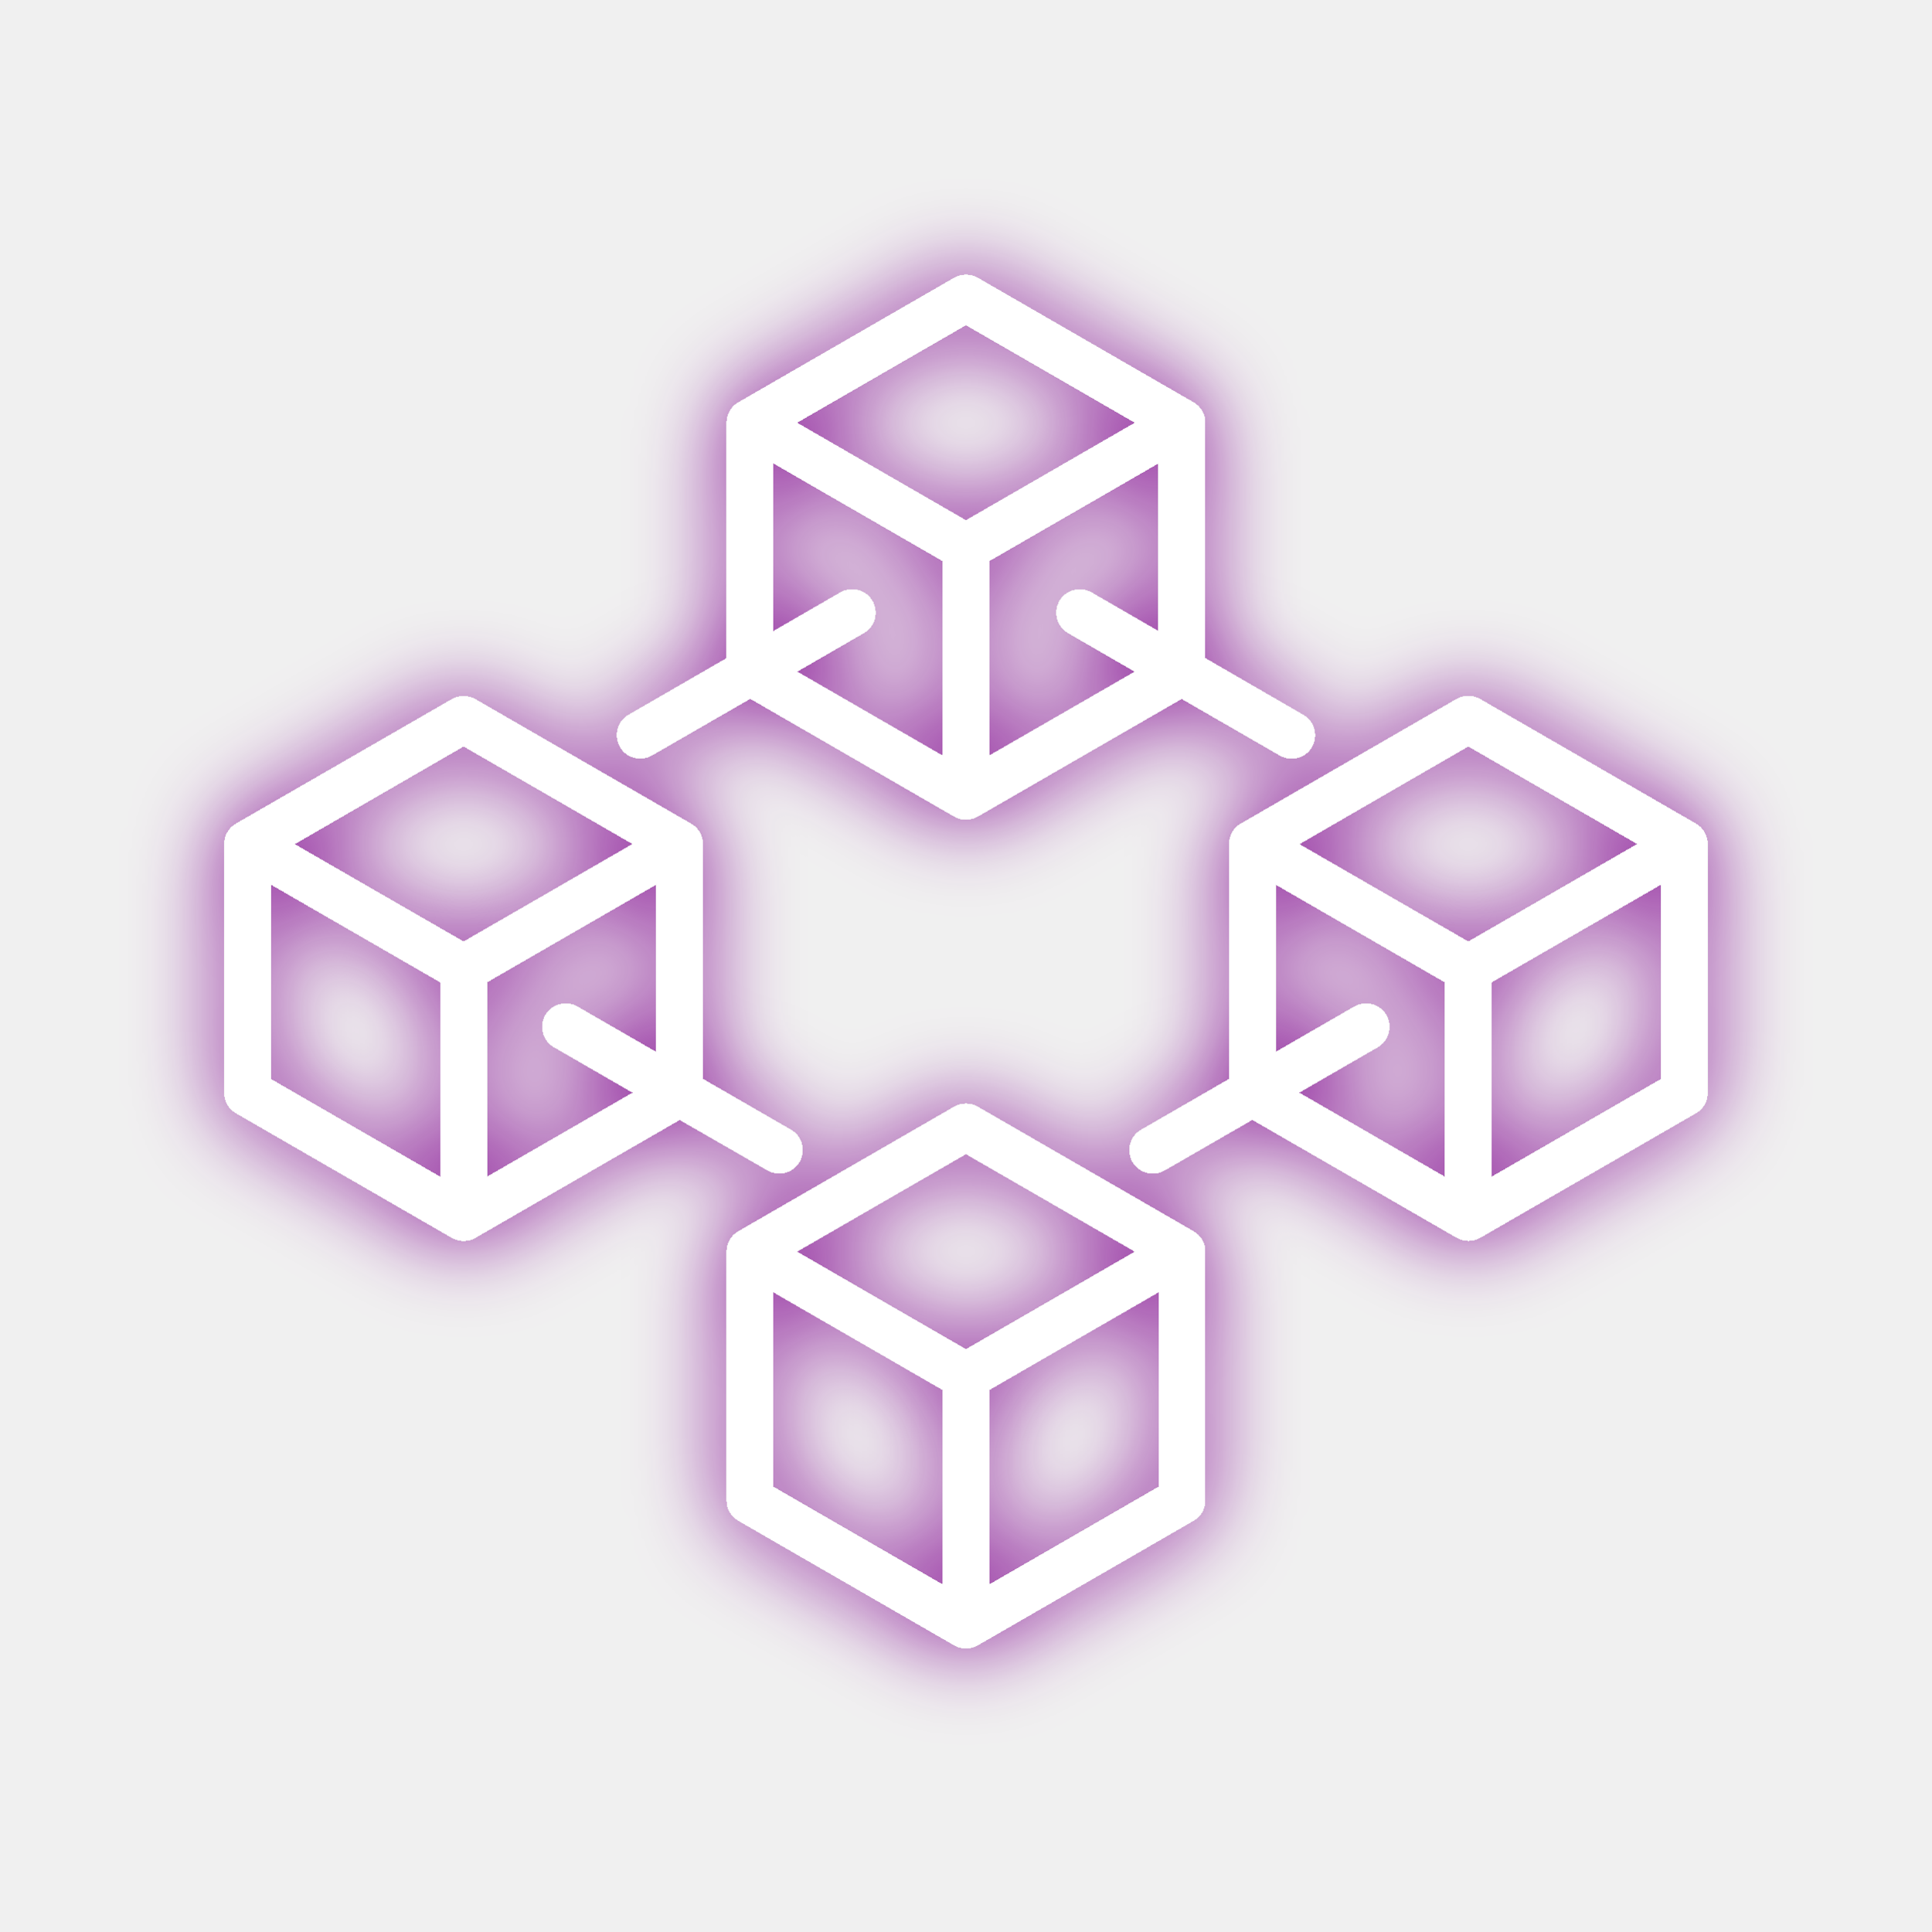
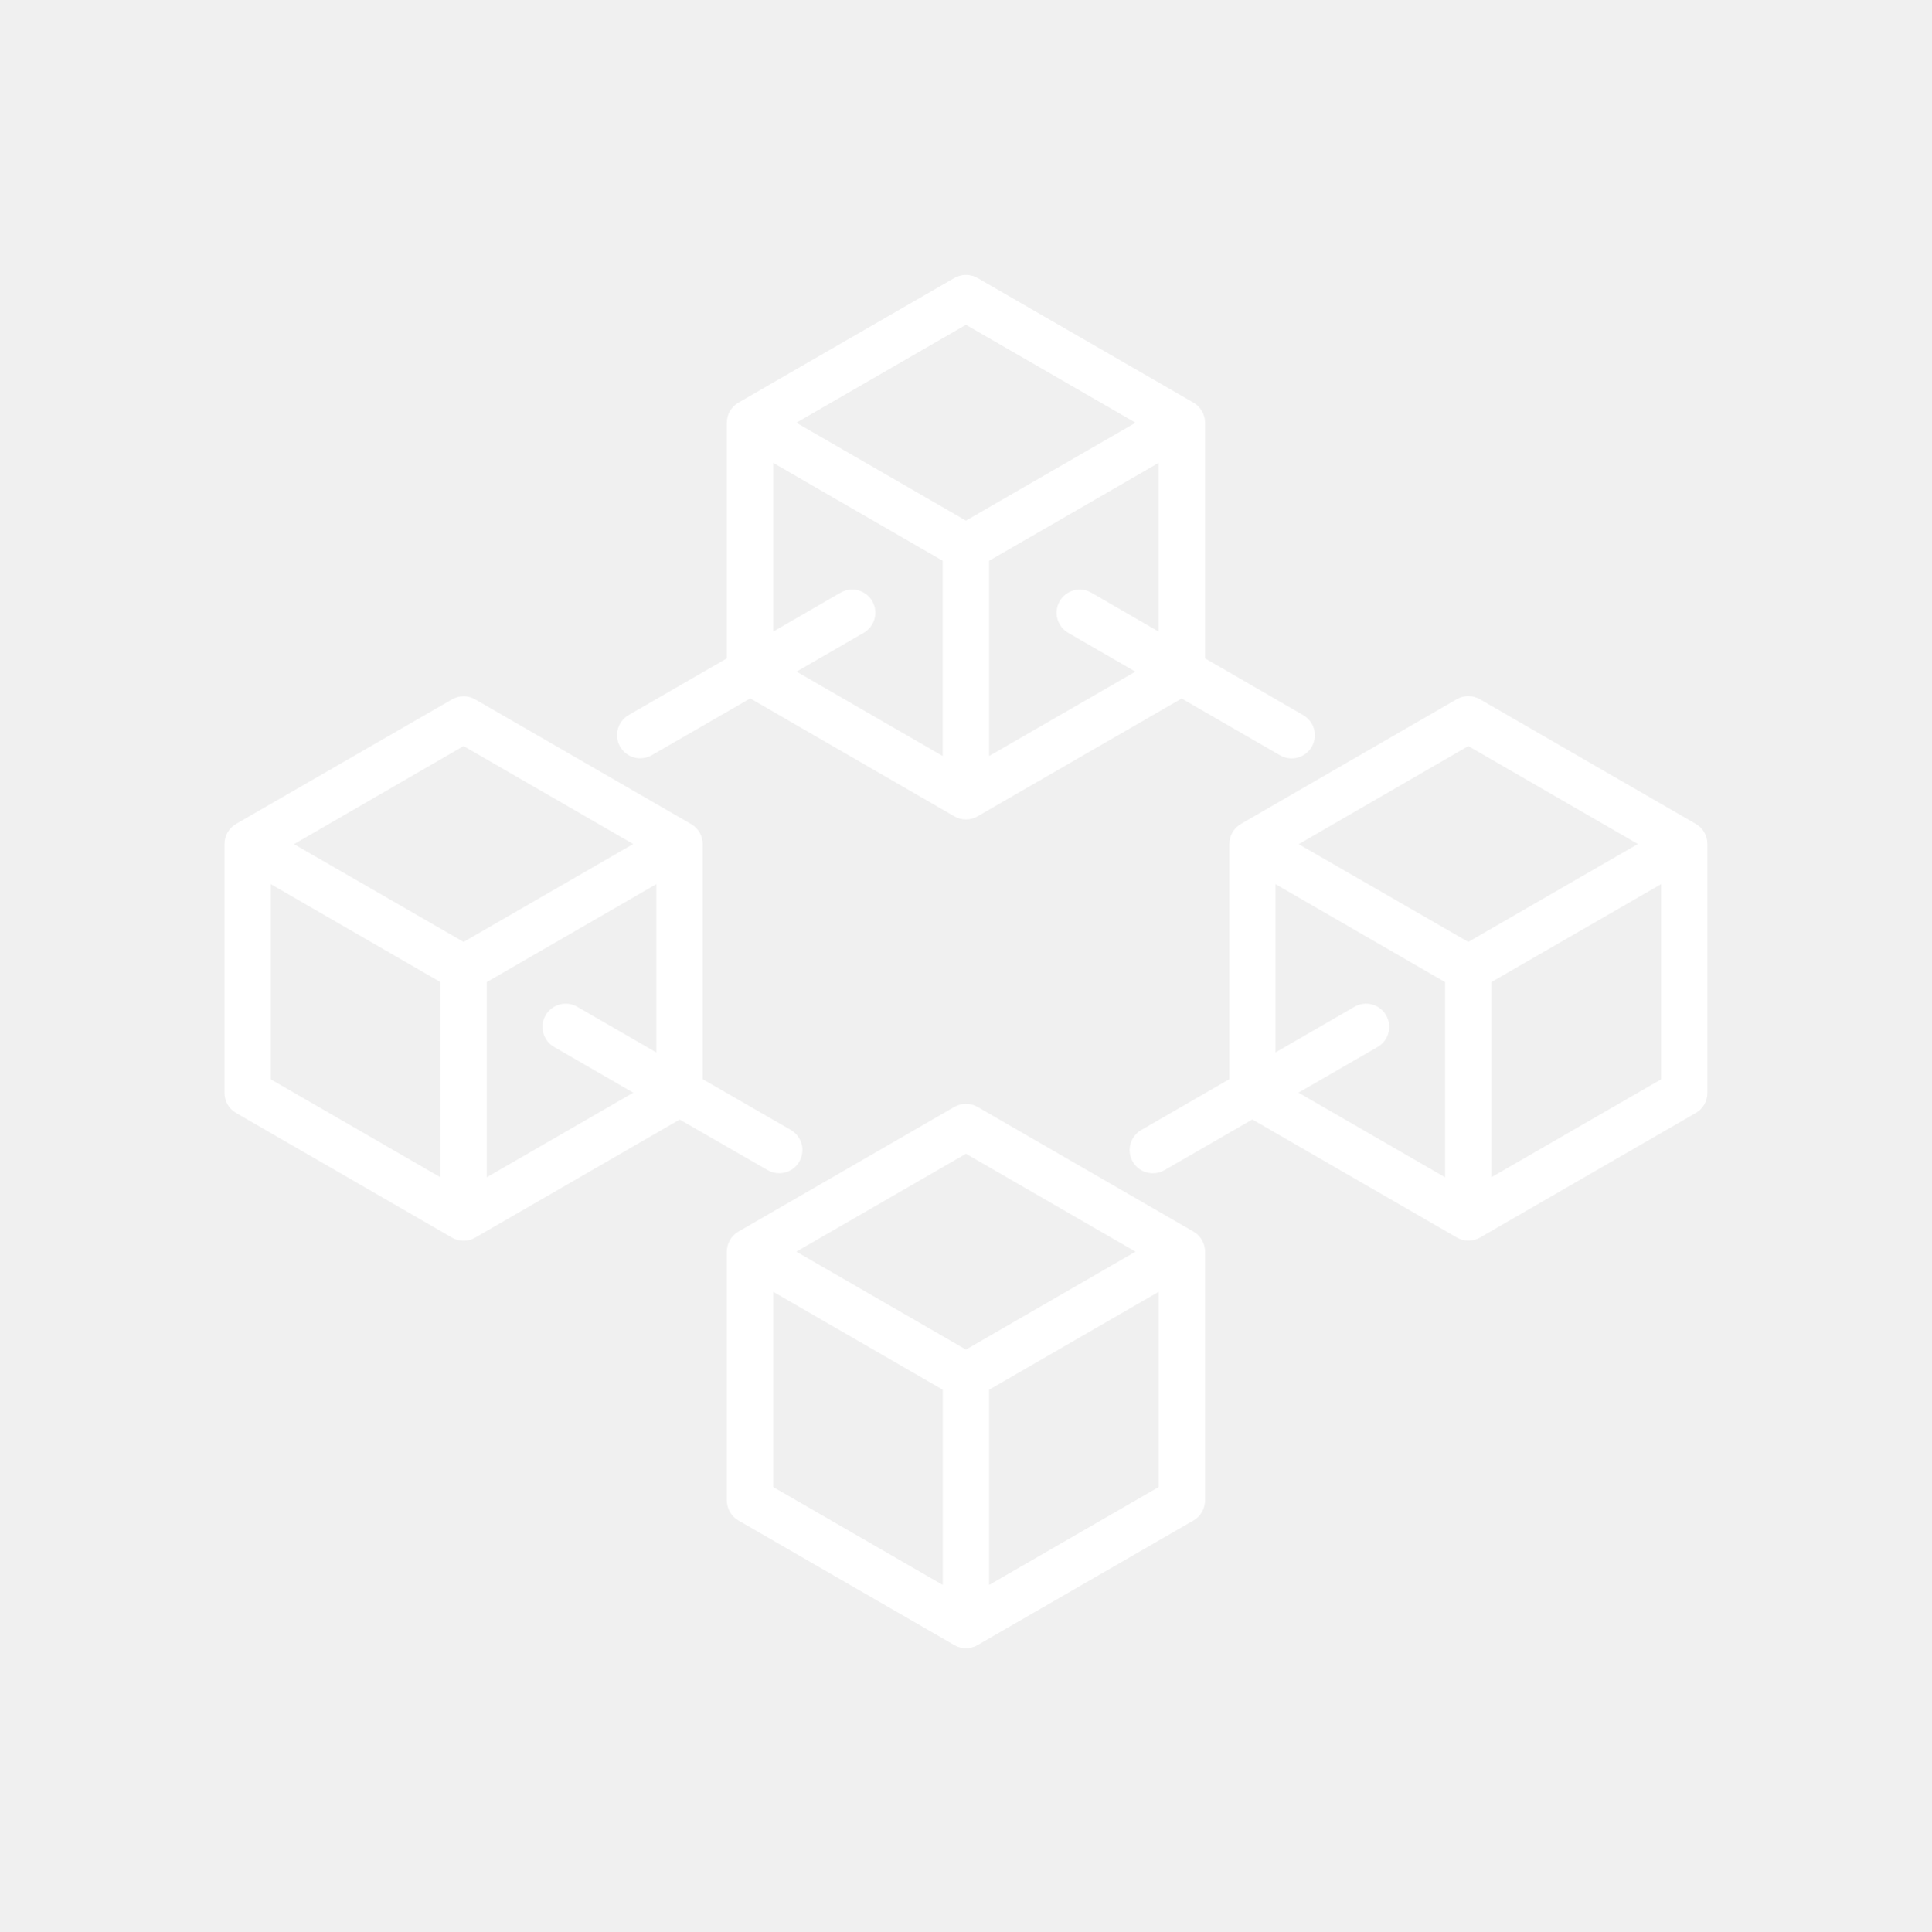
<svg xmlns="http://www.w3.org/2000/svg" width="145" height="145" viewBox="0 0 145 145" fill="none">
-   <g filter="url(#filter0_d_1_12098)">
-     <path d="M89.609 92.472L73.395 83.109C73.13 82.957 72.83 82.876 72.525 82.876C72.22 82.876 71.92 82.957 71.655 83.109L55.441 92.472C55.176 92.624 54.957 92.844 54.804 93.108C54.651 93.372 54.571 93.672 54.571 93.977V112.653C54.571 112.958 54.651 113.259 54.804 113.523C54.957 113.788 55.176 114.008 55.441 114.161L71.655 123.52C71.919 123.674 72.219 123.755 72.525 123.755C72.831 123.755 73.131 123.674 73.395 123.52L89.609 114.161C89.874 114.008 90.094 113.788 90.246 113.523C90.399 113.259 90.479 112.958 90.479 112.653V93.977C90.479 93.672 90.399 93.372 90.246 93.108C90.094 92.844 89.874 92.624 89.609 92.472ZM72.525 86.626L85.26 93.977L72.525 101.331L59.79 93.977L72.525 86.626ZM58.05 96.99L70.785 104.344V119.002L58.05 111.648V96.99ZM87 111.648L74.265 119.002V104.344L87 96.99V111.648Z" fill="white" />
-     <path d="M48.073 56.932C48.378 56.934 48.678 56.853 48.941 56.7L56.329 52.437L71.655 61.293C71.919 61.447 72.219 61.528 72.525 61.528C72.831 61.528 73.131 61.447 73.395 61.293L88.721 52.446L96.109 56.71C96.372 56.863 96.672 56.943 96.977 56.942C97.36 56.943 97.733 56.817 98.038 56.584C98.343 56.351 98.562 56.023 98.661 55.653C98.761 55.283 98.735 54.89 98.588 54.535C98.441 54.181 98.181 53.885 97.849 53.694L90.479 49.433V31.738C90.479 31.433 90.399 31.133 90.246 30.868C90.093 30.603 89.874 30.384 89.609 30.231L73.395 20.871C73.13 20.718 72.83 20.638 72.525 20.638C72.22 20.638 71.92 20.718 71.655 20.871L55.441 30.231C55.176 30.384 54.956 30.603 54.804 30.868C54.651 31.133 54.571 31.433 54.571 31.738V49.433L47.201 53.687C46.869 53.879 46.609 54.174 46.462 54.529C46.315 54.883 46.289 55.276 46.389 55.646C46.488 56.017 46.708 56.344 47.012 56.577C47.317 56.81 47.69 56.936 48.073 56.935V56.932ZM81.941 44.497C81.743 44.382 81.524 44.308 81.297 44.279C81.071 44.249 80.84 44.264 80.62 44.323C80.399 44.382 80.192 44.484 80.01 44.624C79.829 44.763 79.677 44.937 79.563 45.135C79.449 45.333 79.374 45.551 79.345 45.778C79.315 46.004 79.33 46.235 79.389 46.456C79.449 46.676 79.551 46.883 79.69 47.065C79.829 47.246 80.003 47.398 80.201 47.512L85.248 50.428L74.265 56.763V42.103L83.284 36.897L86.995 34.749V47.422L81.941 44.497ZM72.525 24.385L85.26 31.738L72.525 39.09L59.79 31.738L72.525 24.385ZM58.05 34.749L61.762 36.897L70.781 42.103V56.763L59.804 50.426L64.852 47.51C65.049 47.396 65.223 47.243 65.362 47.062C65.501 46.881 65.604 46.674 65.663 46.453C65.722 46.232 65.737 46.002 65.707 45.775C65.678 45.549 65.604 45.33 65.489 45.132C65.375 44.934 65.223 44.761 65.042 44.621C64.861 44.482 64.653 44.38 64.433 44.321C64.212 44.262 63.982 44.246 63.755 44.276C63.528 44.306 63.31 44.38 63.112 44.494L58.05 47.422V34.749Z" fill="white" />
-     <path d="M57.635 87.856C57.898 88.009 58.198 88.089 58.503 88.088C58.886 88.089 59.259 87.963 59.564 87.73C59.868 87.497 60.088 87.17 60.187 86.799C60.286 86.429 60.261 86.036 60.114 85.682C59.967 85.328 59.707 85.032 59.375 84.84L52.761 81.027V63.381C52.761 63.076 52.681 62.775 52.528 62.511C52.376 62.246 52.156 62.026 51.892 61.873L35.677 52.511C35.413 52.358 35.113 52.278 34.807 52.278C34.502 52.278 34.202 52.358 33.937 52.511L17.723 61.862C17.457 62.016 17.236 62.237 17.083 62.504C16.93 62.771 16.851 63.074 16.853 63.381V82.057C16.853 82.362 16.933 82.662 17.086 82.926C17.239 83.19 17.458 83.41 17.723 83.562L33.937 92.924C34.202 93.078 34.502 93.159 34.807 93.159C35.113 93.159 35.413 93.078 35.677 92.924L51.033 84.059L57.635 87.856ZM34.807 56.016L47.542 63.37L34.807 70.721L22.072 63.381L34.807 56.016ZM20.332 66.383L24.044 68.528L33.067 73.736V88.392L20.332 81.038V66.383ZM36.547 88.392V73.736L45.566 68.528L49.277 66.383V79.018L43.341 75.592C42.941 75.361 42.466 75.299 42.02 75.418C41.574 75.538 41.194 75.83 40.964 76.23C40.733 76.63 40.67 77.105 40.79 77.551C40.91 77.997 41.202 78.377 41.602 78.607L47.549 82.04L36.547 88.392Z" fill="white" />
-     <path d="M127.327 61.862L111.113 52.499C110.848 52.347 110.548 52.266 110.243 52.266C109.937 52.266 109.637 52.347 109.373 52.499L93.17 61.862C92.906 62.015 92.686 62.234 92.533 62.499C92.381 62.764 92.3 63.064 92.3 63.369V81.027L85.687 84.845C85.354 85.036 85.094 85.332 84.948 85.686C84.801 86.041 84.775 86.433 84.874 86.804C84.974 87.174 85.193 87.501 85.498 87.734C85.802 87.968 86.175 88.093 86.559 88.092C86.864 88.094 87.163 88.014 87.427 87.861L94.028 84.052L109.384 92.917C109.649 93.071 109.949 93.151 110.254 93.151C110.56 93.151 110.86 93.071 111.124 92.917L127.339 83.555C127.602 83.401 127.819 83.18 127.97 82.915C128.121 82.65 128.199 82.35 128.197 82.045V63.381C128.199 63.074 128.12 62.771 127.967 62.504C127.814 62.237 127.593 62.016 127.327 61.862ZM110.243 56.016L122.978 63.369L110.243 70.72L97.508 63.381L110.243 56.016ZM104.072 76.227C103.958 76.029 103.806 75.856 103.625 75.717C103.444 75.578 103.237 75.476 103.017 75.417C102.796 75.358 102.566 75.343 102.339 75.373C102.113 75.403 101.895 75.477 101.697 75.592L95.768 79.018V66.383L99.48 68.528L108.498 73.736V88.392L97.492 82.038L103.439 78.605C103.637 78.49 103.81 78.338 103.949 78.157C104.088 77.975 104.189 77.768 104.248 77.547C104.307 77.326 104.322 77.096 104.292 76.87C104.262 76.643 104.187 76.425 104.072 76.227ZM111.976 88.392V73.736L121.006 68.528L124.718 66.383V81.038L111.976 88.392Z" fill="white" />
-   </g>
-   <defs>
-     <filter id="filter0_d_1_12098" x="-6.287" y="-6.616" width="157.624" height="157.624" filterUnits="userSpaceOnUse" color-interpolation-filters="sRGB">
-       <feFlood flood-opacity="0" result="BackgroundImageFix" />
-       <feColorMatrix in="SourceAlpha" type="matrix" values="0 0 0 0 0 0 0 0 0 0 0 0 0 0 0 0 0 0 127 0" result="hardAlpha" />
-       <feOffset />
-       <feGaussianBlur stdDeviation="3.308" />
-       <feComposite in2="hardAlpha" operator="out" />
-       <feColorMatrix type="matrix" values="0 0 0 0 0.508 0 0 0 0 0.028 0 0 0 0 0.567 0 0 0 1 0" />
-       <feBlend mode="normal" in2="BackgroundImageFix" result="effect1_dropShadow_1_12098" />
-       <feBlend mode="normal" in="SourceGraphic" in2="effect1_dropShadow_1_12098" result="shape" />
-     </filter>
-   </defs>
+   <path d="M89.609 92.472L73.395 83.109C73.13 82.957 72.83 82.876 72.525 82.876C72.22 82.876 71.92 82.957 71.655 83.109L55.441 92.472C55.176 92.624 54.957 92.844 54.804 93.108C54.651 93.372 54.571 93.672 54.571 93.977V112.653C54.571 112.958 54.651 113.259 54.804 113.523C54.957 113.788 55.176 114.008 55.441 114.161L71.655 123.52C71.919 123.674 72.219 123.755 72.525 123.755C72.831 123.755 73.131 123.674 73.395 123.52L89.609 114.161C89.874 114.008 90.094 113.788 90.246 113.523C90.399 113.259 90.479 112.958 90.479 112.653V93.977C90.479 93.672 90.399 93.372 90.246 93.108C90.094 92.844 89.874 92.624 89.609 92.472V92.472ZM72.525 86.626L85.26 93.977L72.525 101.331L59.79 93.977L72.525 86.626ZM58.05 96.99L70.785 104.344V119.002L58.05 111.648V96.99ZM87 111.648L74.265 119.002V104.344L87 96.99V111.648Z" fill="white" />
+   <path d="M48.073 56.932C48.378 56.934 48.678 56.853 48.941 56.7L56.329 52.437L71.655 61.293C71.919 61.447 72.219 61.528 72.525 61.528C72.831 61.528 73.131 61.447 73.395 61.293L88.721 52.446L96.109 56.71C96.372 56.863 96.672 56.943 96.977 56.942C97.36 56.943 97.733 56.817 98.038 56.584C98.343 56.351 98.562 56.023 98.661 55.653C98.761 55.283 98.735 54.89 98.588 54.535C98.441 54.181 98.181 53.885 97.849 53.694L90.479 49.433V31.738C90.479 31.433 90.399 31.133 90.246 30.868C90.093 30.603 89.874 30.384 89.609 30.231L73.395 20.871C73.13 20.718 72.83 20.638 72.525 20.638C72.22 20.638 71.92 20.718 71.655 20.871L55.441 30.231C55.176 30.384 54.956 30.603 54.804 30.868C54.651 31.133 54.571 31.433 54.571 31.738V49.433L47.201 53.687C46.869 53.879 46.609 54.174 46.462 54.529C46.315 54.883 46.289 55.276 46.389 55.646C46.488 56.017 46.708 56.344 47.012 56.577C47.317 56.81 47.69 56.936 48.073 56.935V56.932ZM81.941 44.497C81.743 44.382 81.524 44.308 81.297 44.279C81.071 44.249 80.84 44.264 80.62 44.323C80.399 44.382 80.192 44.484 80.01 44.624C79.829 44.763 79.677 44.937 79.563 45.135C79.449 45.333 79.374 45.551 79.345 45.778C79.315 46.004 79.33 46.235 79.389 46.456C79.449 46.676 79.551 46.883 79.69 47.065C79.829 47.246 80.003 47.398 80.201 47.512L85.248 50.428L74.265 56.763V42.103L83.284 36.897L86.995 34.749V47.422L81.941 44.497ZM72.525 24.385L85.26 31.738L72.525 39.089L59.79 31.738L72.525 24.385ZM58.05 34.749L61.762 36.897L70.781 42.103V56.763L59.804 50.426L64.852 47.51C65.049 47.396 65.223 47.243 65.362 47.062C65.501 46.881 65.604 46.674 65.663 46.453C65.722 46.232 65.737 46.002 65.707 45.775C65.678 45.549 65.604 45.33 65.489 45.132C65.375 44.934 65.223 44.761 65.042 44.621C64.861 44.482 64.653 44.38 64.433 44.321C64.212 44.262 63.982 44.246 63.755 44.276C63.528 44.306 63.31 44.38 63.112 44.494L58.05 47.422V34.749Z" fill="white" />
+   <path d="M57.635 87.856C57.898 88.009 58.198 88.089 58.503 88.088C58.886 88.089 59.259 87.963 59.564 87.73C59.868 87.497 60.088 87.17 60.187 86.799C60.286 86.429 60.261 86.036 60.114 85.682C59.967 85.328 59.707 85.032 59.375 84.84L52.761 81.027V63.381C52.761 63.076 52.681 62.775 52.528 62.511C52.376 62.246 52.156 62.026 51.892 61.873L35.677 52.511C35.413 52.358 35.113 52.278 34.807 52.278C34.502 52.278 34.202 52.358 33.937 52.511L17.723 61.862C17.457 62.016 17.236 62.237 17.083 62.504C16.93 62.771 16.851 63.074 16.853 63.381V82.057C16.853 82.362 16.933 82.662 17.086 82.926C17.239 83.19 17.458 83.41 17.723 83.562L33.937 92.924C34.202 93.078 34.502 93.159 34.807 93.159C35.113 93.159 35.413 93.078 35.677 92.924L51.033 84.059L57.635 87.856ZM34.807 56.016L47.542 63.37L34.807 70.721L22.072 63.381L34.807 56.016ZM20.332 66.383L24.044 68.528L33.067 73.736V88.392L20.332 81.038V66.383ZM36.547 88.392V73.736L45.566 68.528L49.277 66.383V79.018L43.341 75.592C42.941 75.361 42.466 75.299 42.02 75.418C41.574 75.538 41.194 75.83 40.964 76.23C40.733 76.63 40.67 77.105 40.79 77.551C40.91 77.997 41.202 78.377 41.602 78.607L47.549 82.04L36.547 88.392Z" fill="white" />
+   <path d="M127.327 61.862L111.113 52.499C110.848 52.347 110.548 52.266 110.243 52.266C109.937 52.266 109.637 52.347 109.373 52.499L93.17 61.862C92.906 62.015 92.686 62.234 92.533 62.499C92.381 62.764 92.3 63.064 92.3 63.369V81.027L85.687 84.845C85.354 85.036 85.094 85.332 84.948 85.686C84.801 86.041 84.775 86.433 84.874 86.804C84.974 87.174 85.193 87.501 85.498 87.734C85.802 87.968 86.175 88.093 86.559 88.092C86.864 88.094 87.163 88.014 87.427 87.861L94.028 84.052L109.384 92.917C109.649 93.071 109.949 93.151 110.254 93.151C110.56 93.151 110.86 93.071 111.124 92.917L127.339 83.555C127.602 83.401 127.819 83.18 127.97 82.915C128.121 82.65 128.199 82.35 128.197 82.045V63.381C128.199 63.074 128.12 62.771 127.967 62.504C127.814 62.237 127.593 62.016 127.327 61.862V61.862ZM110.243 56.016L122.978 63.369L110.243 70.72L97.508 63.381L110.243 56.016ZM104.072 76.227C103.958 76.029 103.806 75.856 103.625 75.717C103.444 75.578 103.237 75.476 103.017 75.417C102.796 75.358 102.566 75.343 102.339 75.373C102.113 75.403 101.895 75.477 101.697 75.592L95.768 79.018V66.383L99.48 68.528L108.498 73.736V88.392L97.492 82.038L103.439 78.605C103.637 78.49 103.81 78.338 103.949 78.157C104.088 77.975 104.189 77.768 104.248 77.547C104.307 77.326 104.322 77.096 104.292 76.87C104.262 76.643 104.187 76.425 104.072 76.227V76.227ZM111.976 88.392V73.736L121.006 68.528L124.718 66.383V81.038L111.976 88.392Z" fill="white" />
</svg>
